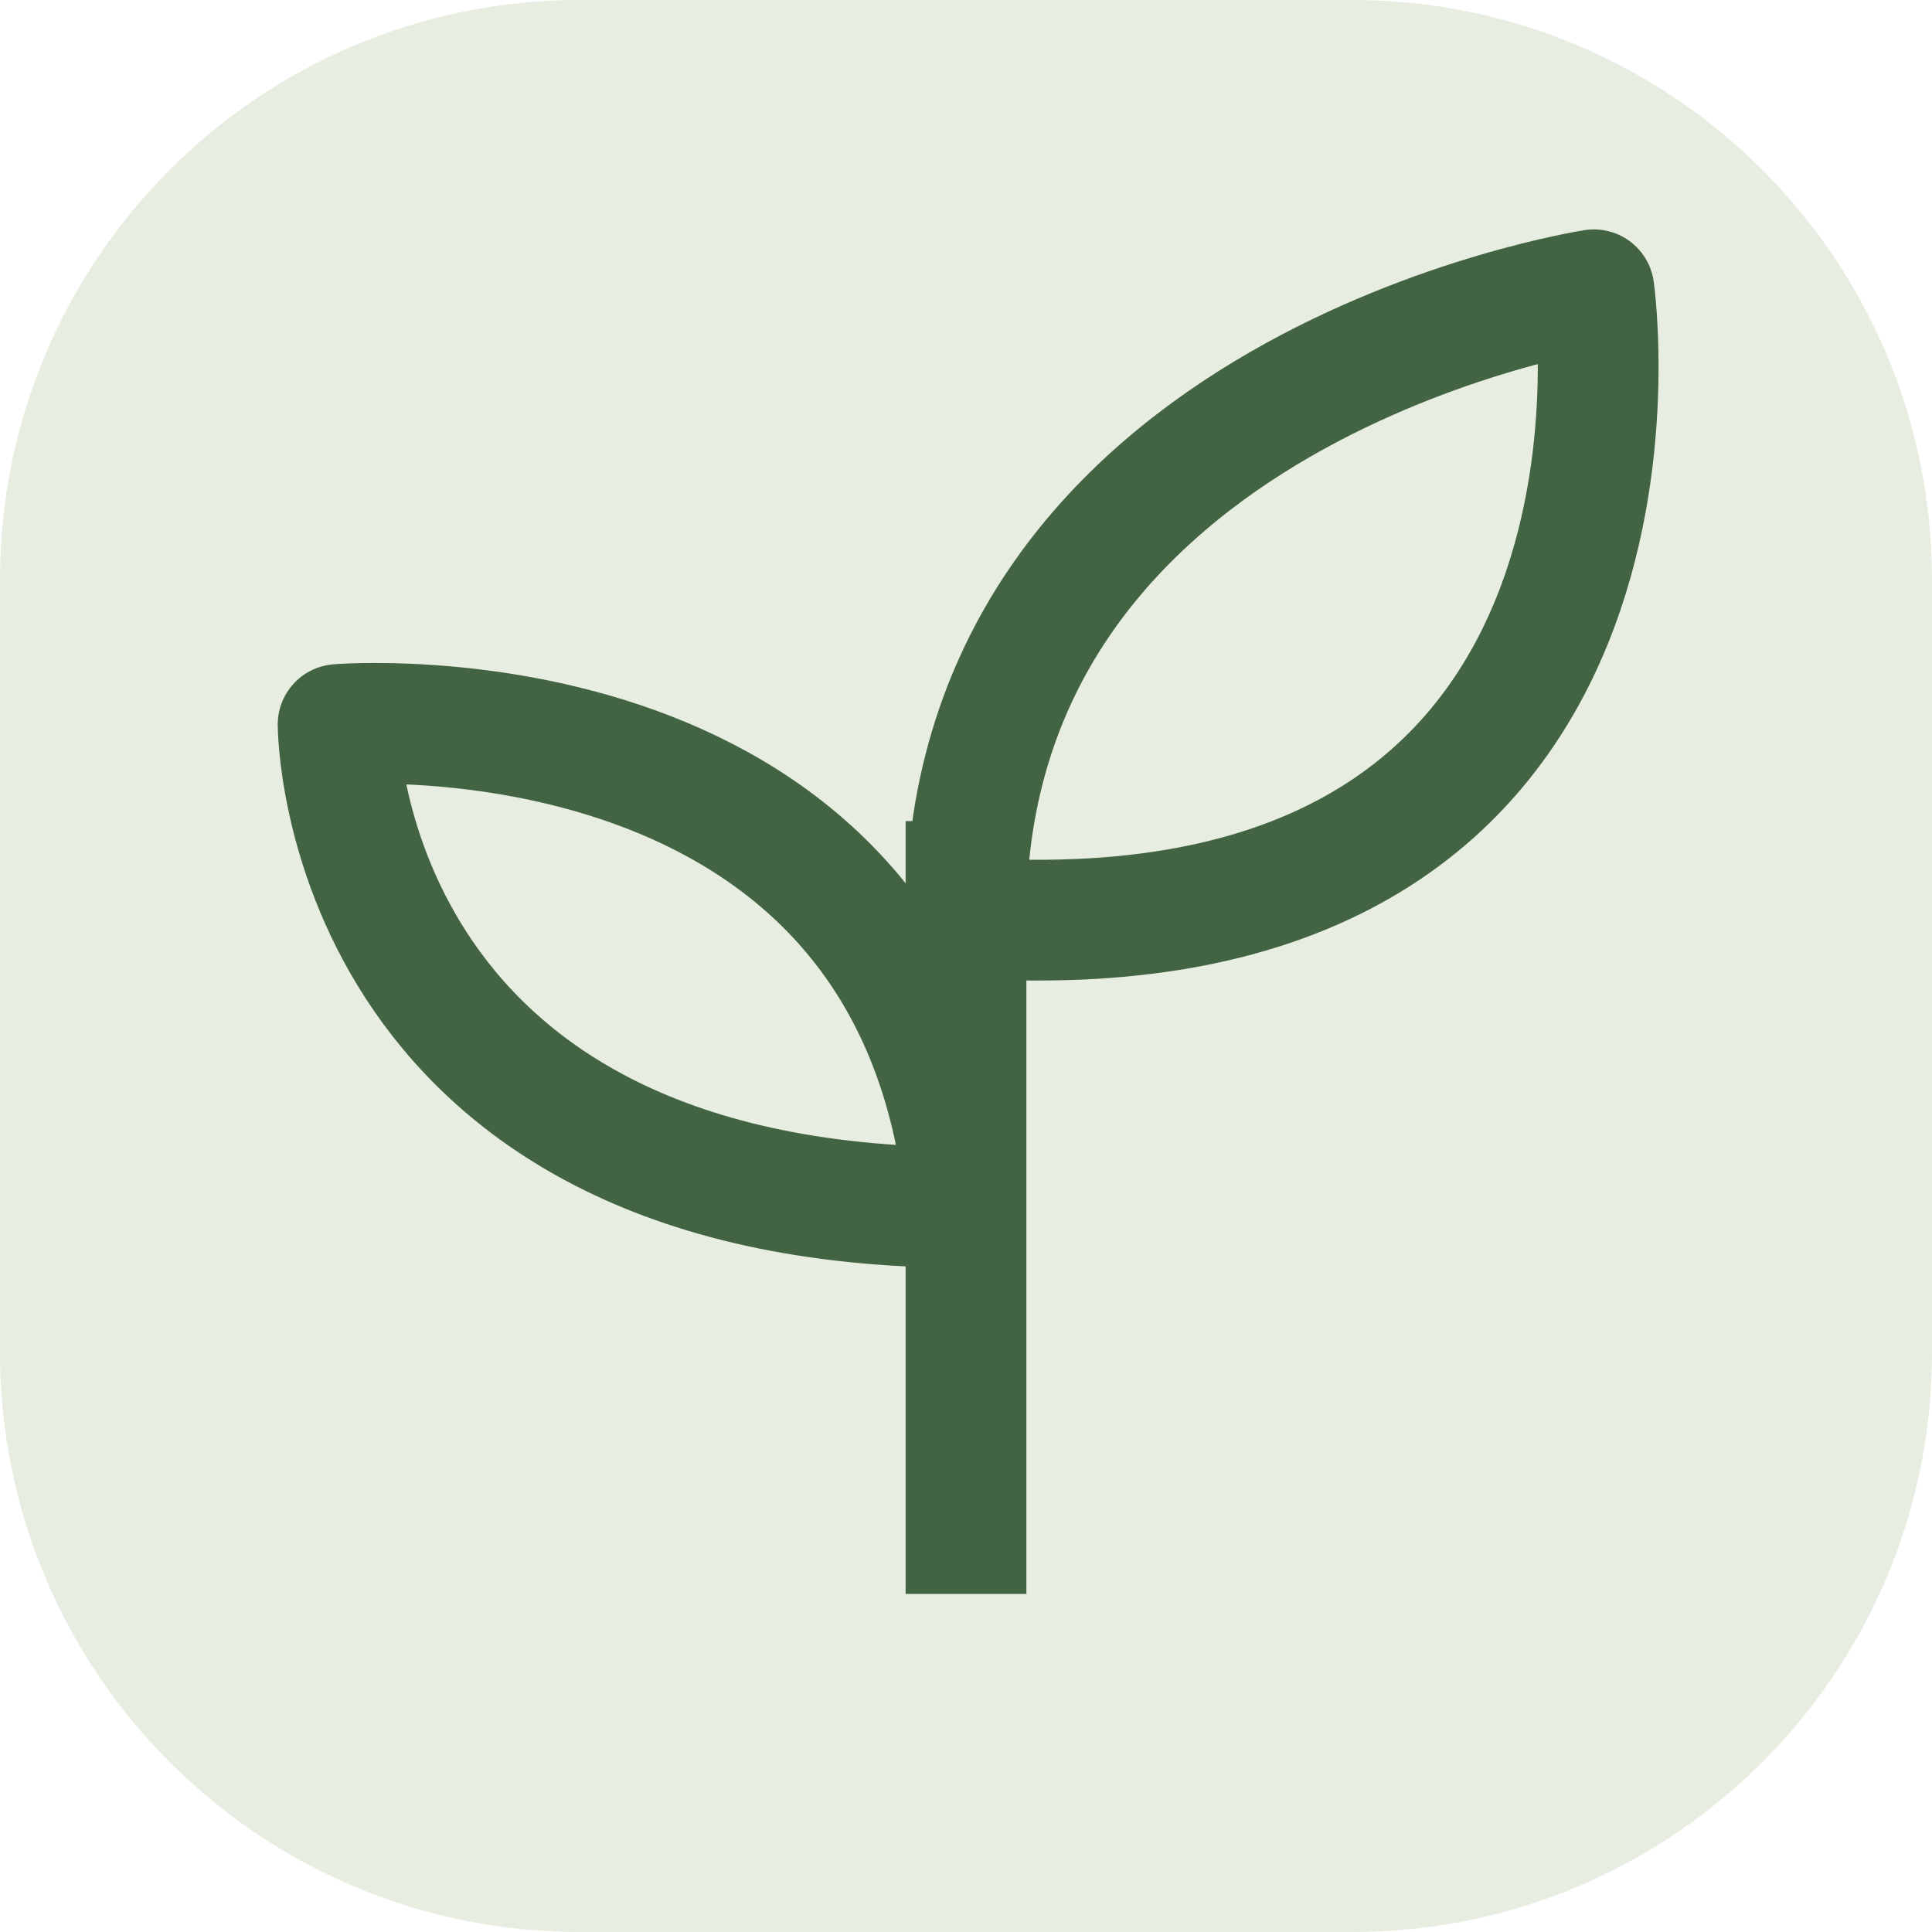
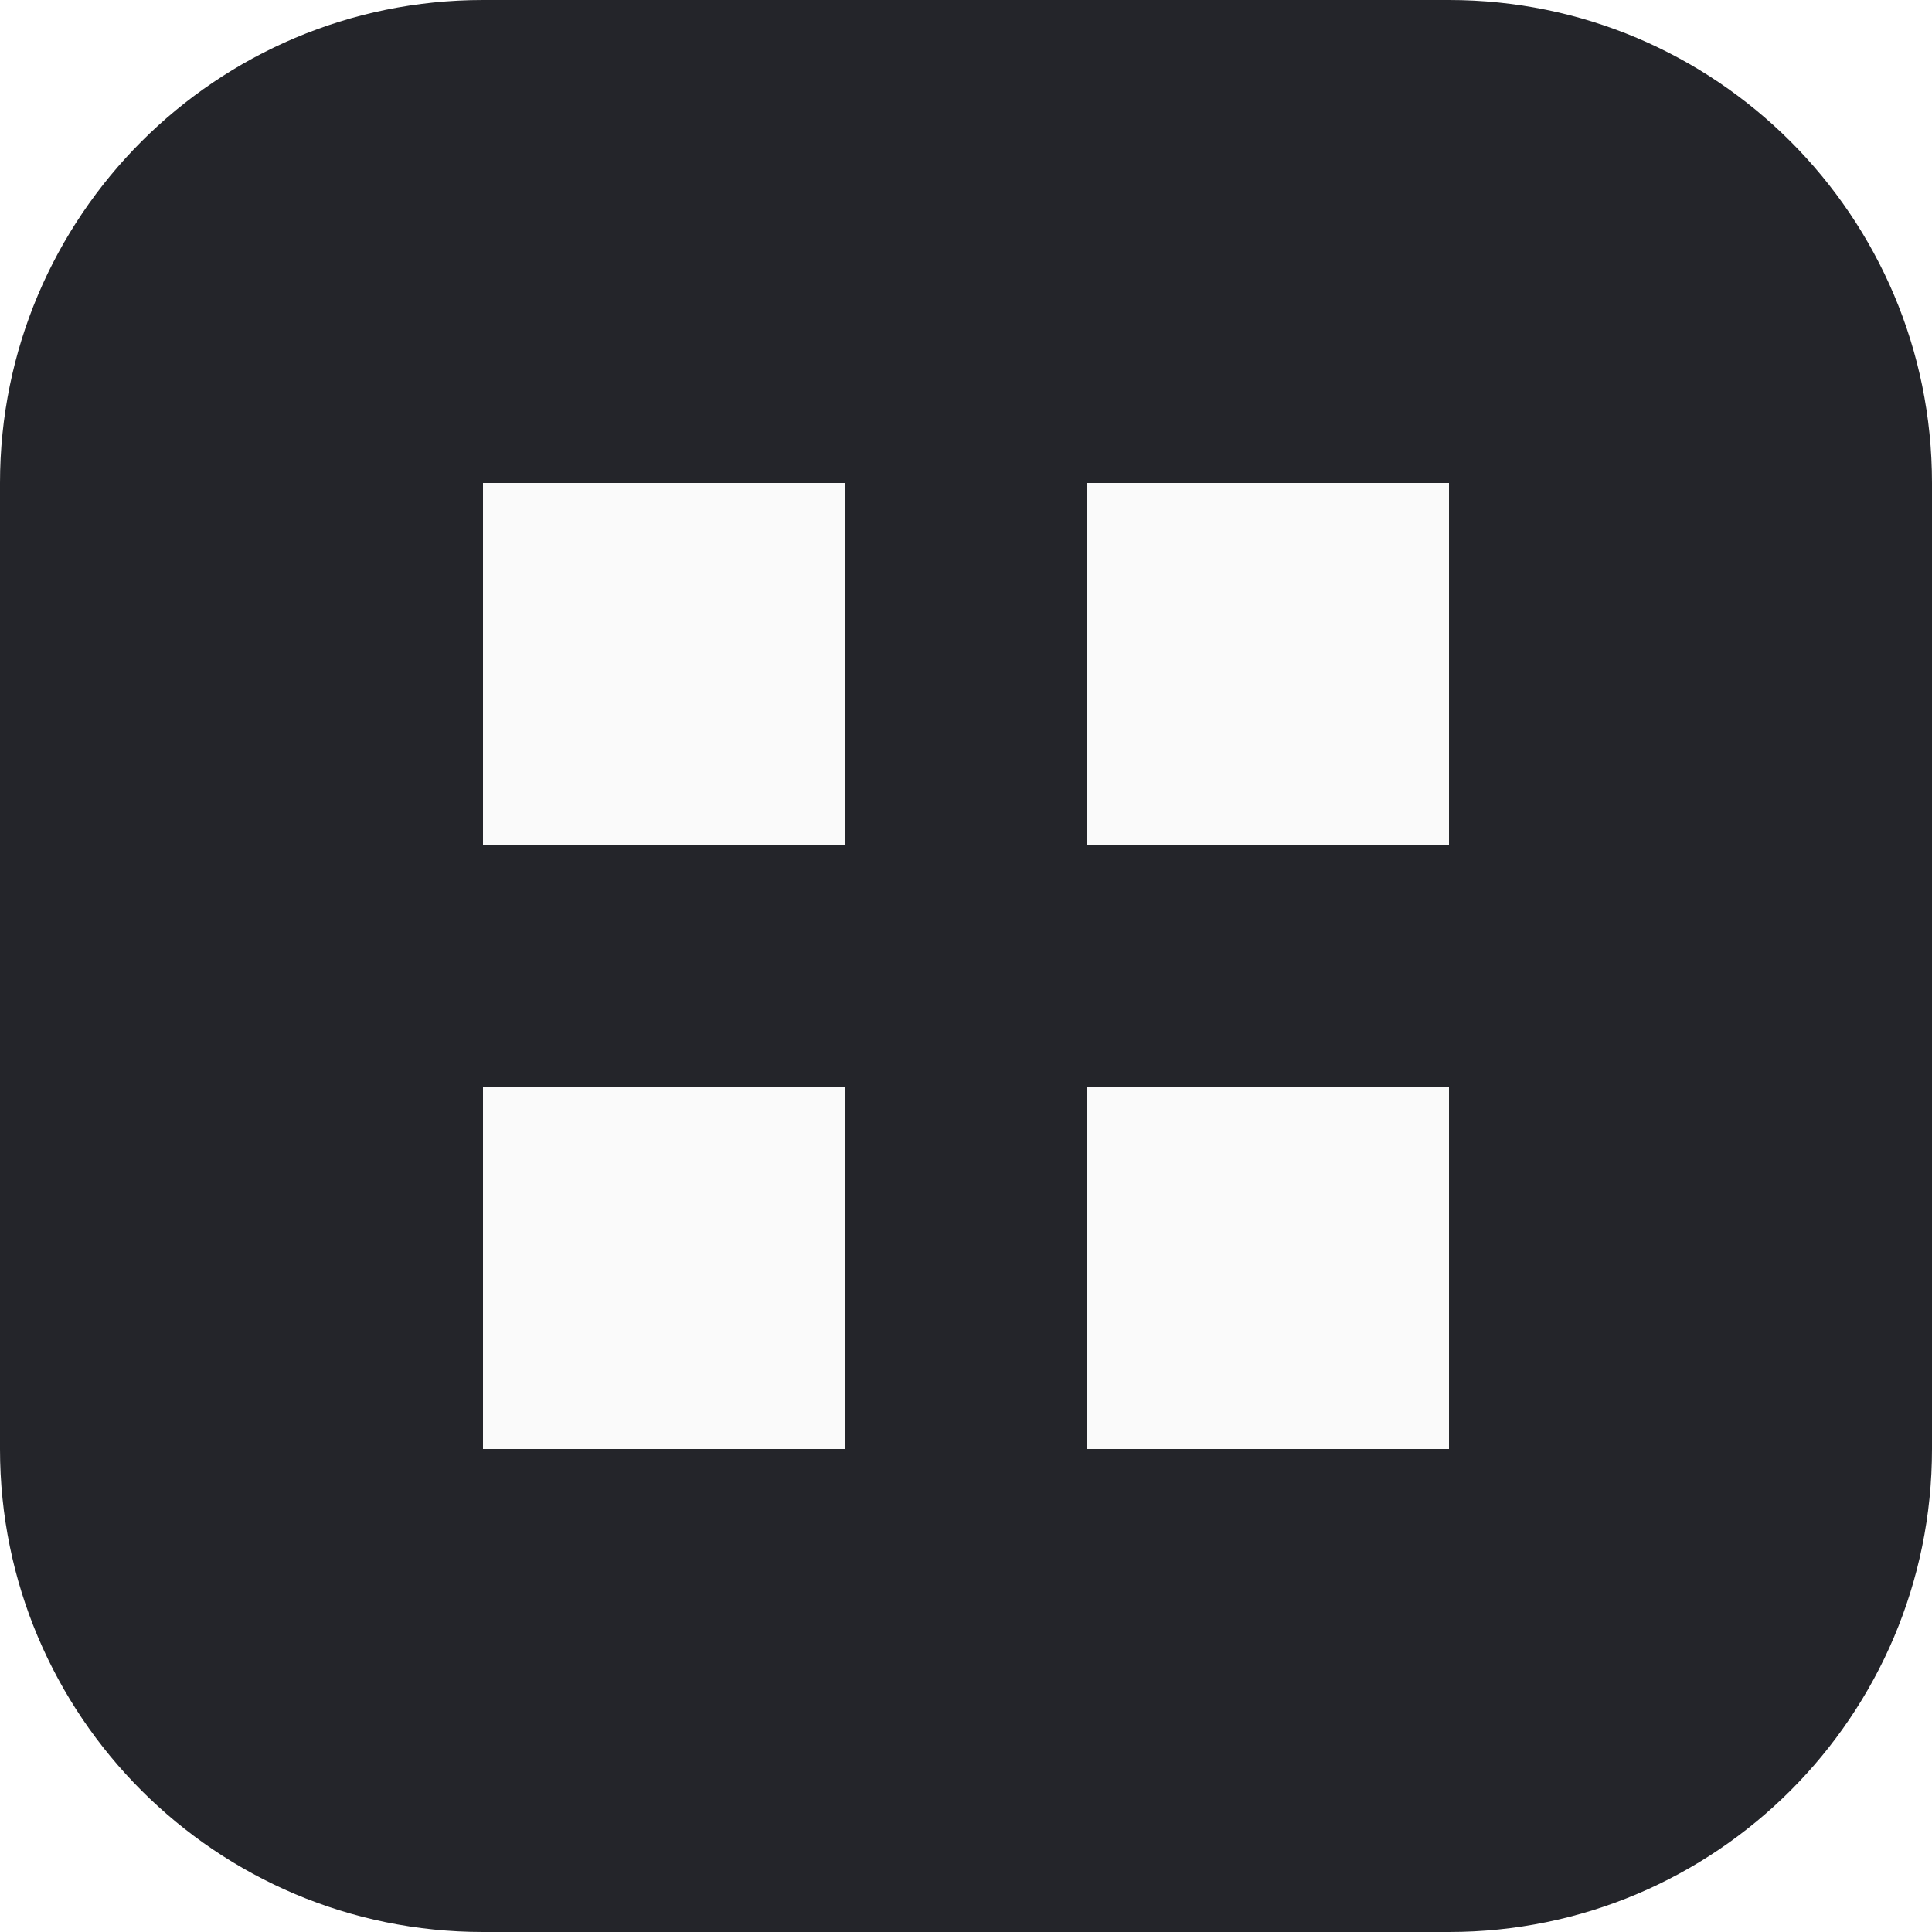
- <svg xmlns="http://www.w3.org/2000/svg" viewBox="0 0 40 40">
-   <rect width="40" height="40" rx="12" fill="#e7eee1" />
-   <path d="M20 33V17M20 25C7 25 7 15 7 15s12-1 13 10ZM20 19C20 8 33 6 33 6s2 14-13 13Z" fill="none" stroke="#436443" stroke-width="2.5" stroke-linejoin="round" />
+ <svg xmlns="http://www.w3.org/2000/svg" viewBox="0 0 32 32">
+   <rect width="32" height="32" rx="8" fill="#24252a" />
+   <path d="M8 8h6v6H8zm10 0h6v6h-6zM8 18h6v6H8zm10 0h6v6h-6z" fill="#fafafa" />
</svg>
